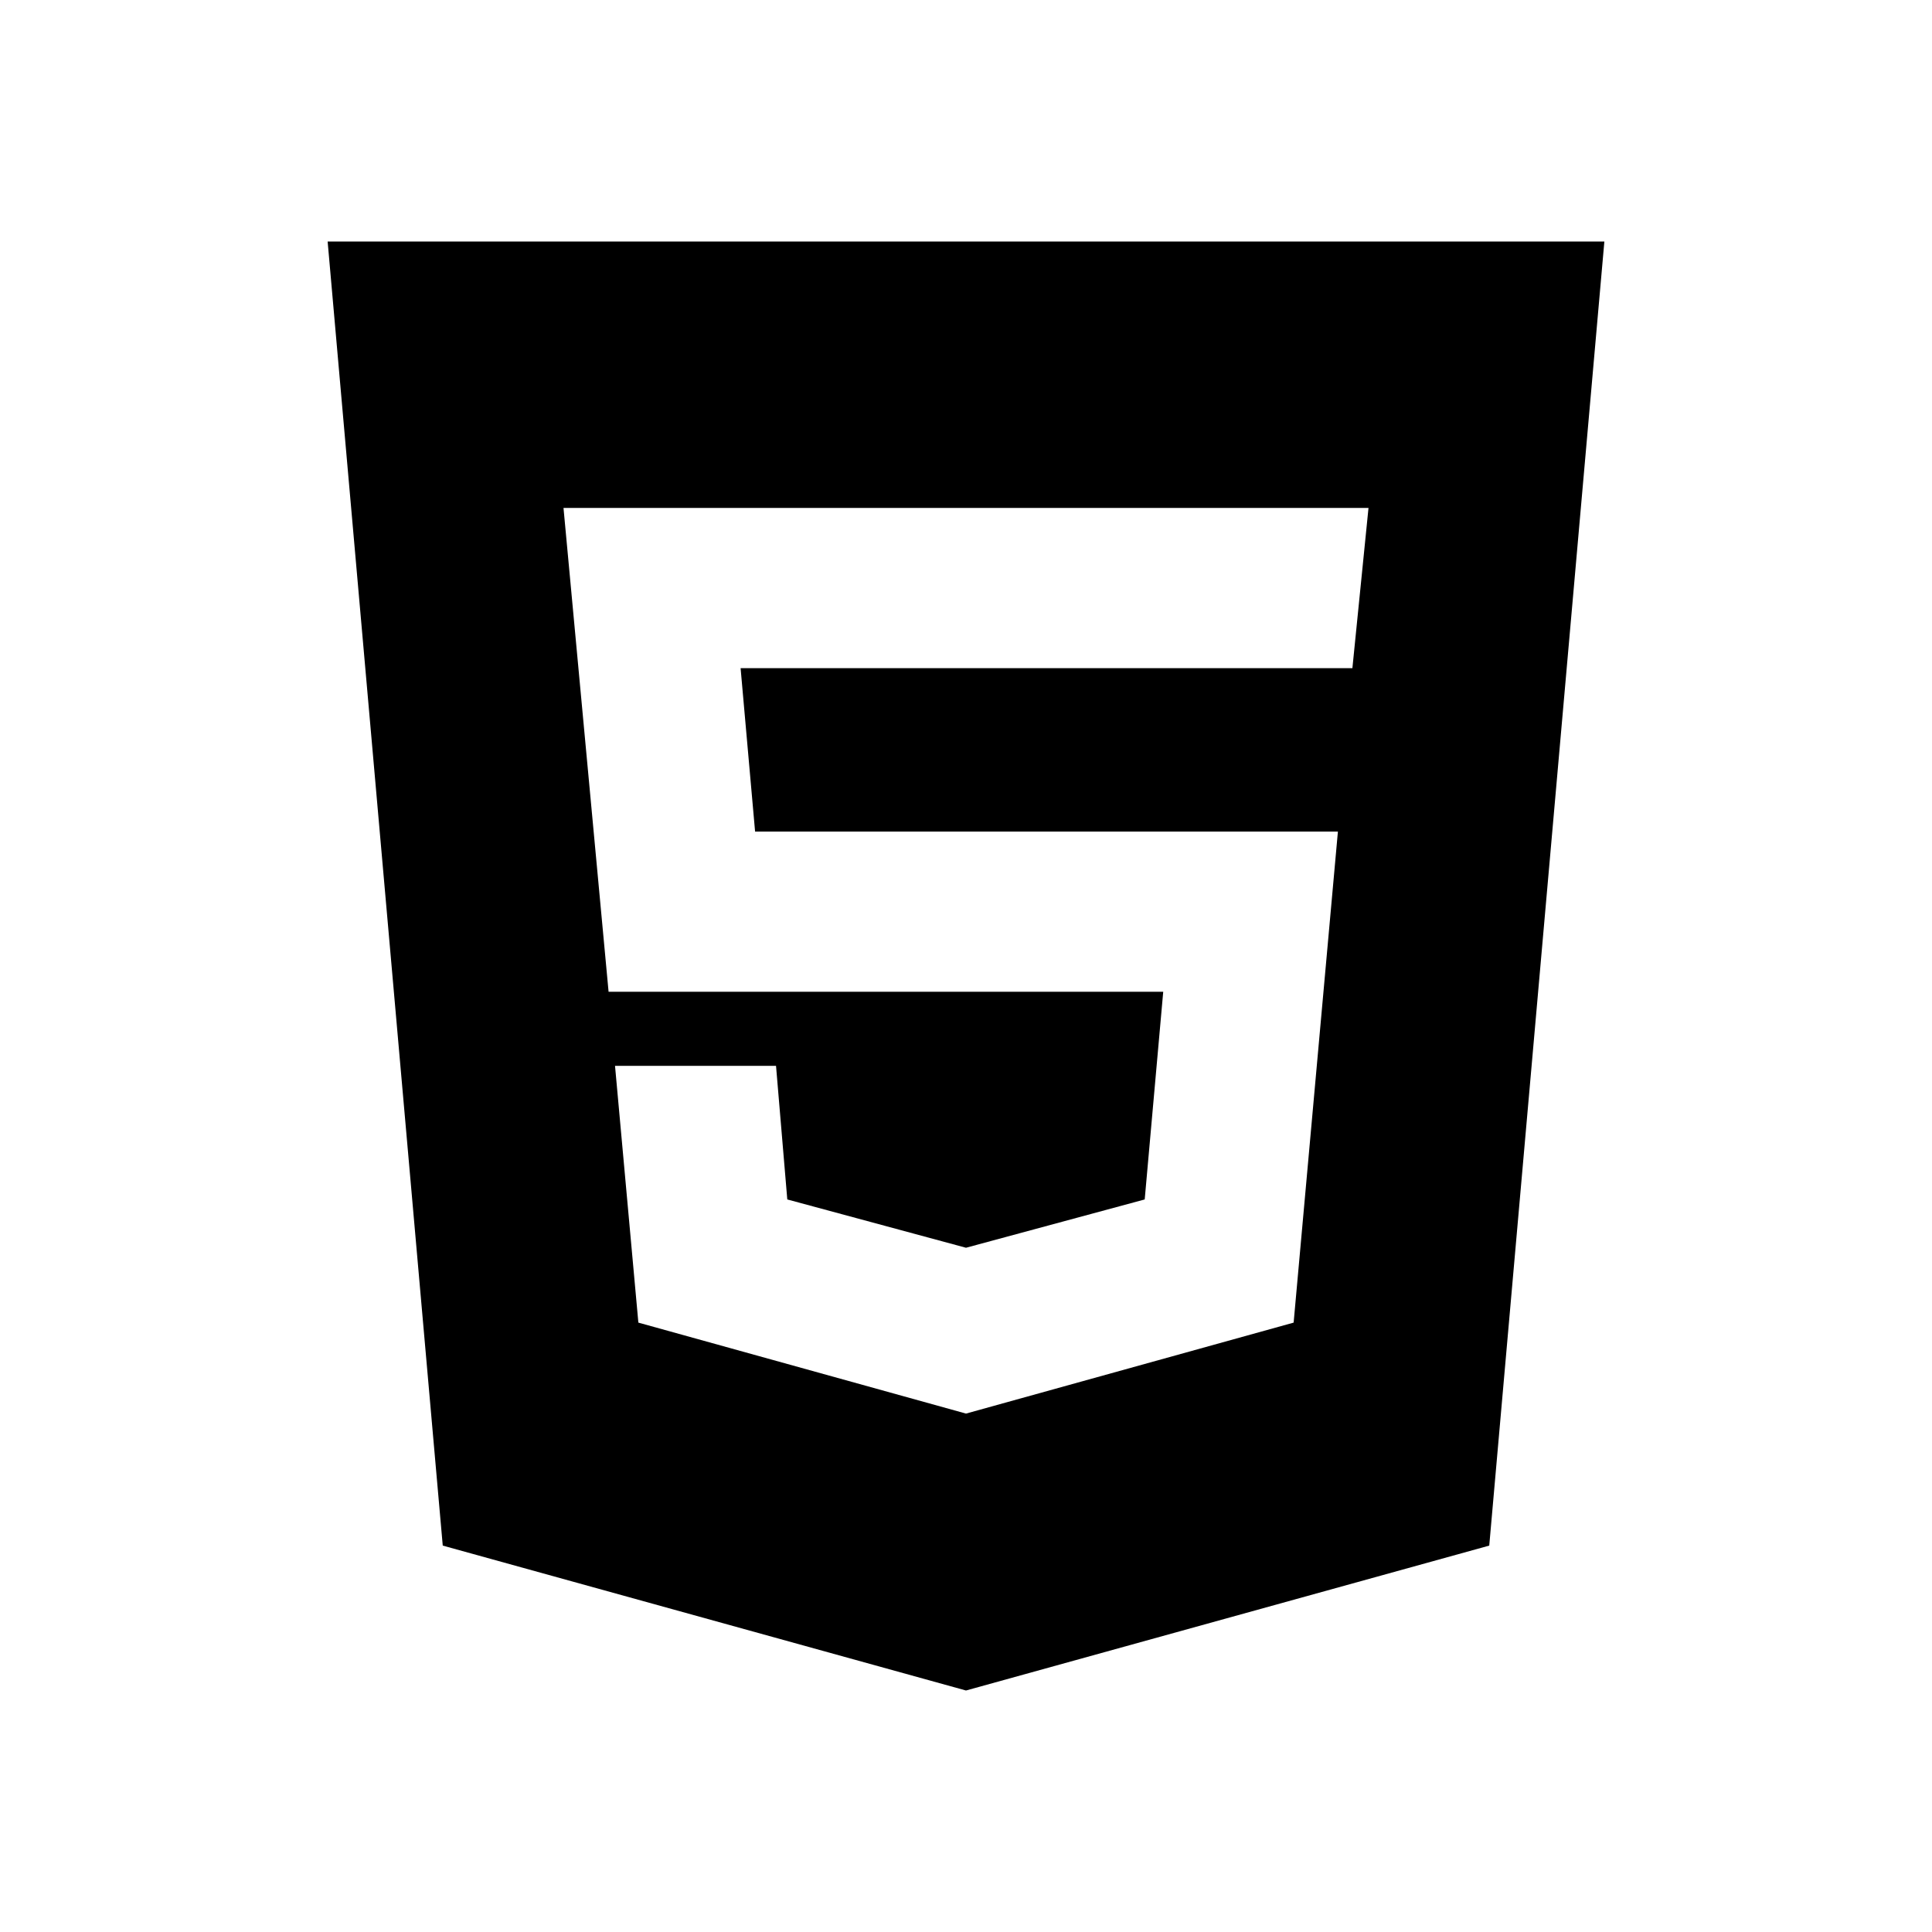
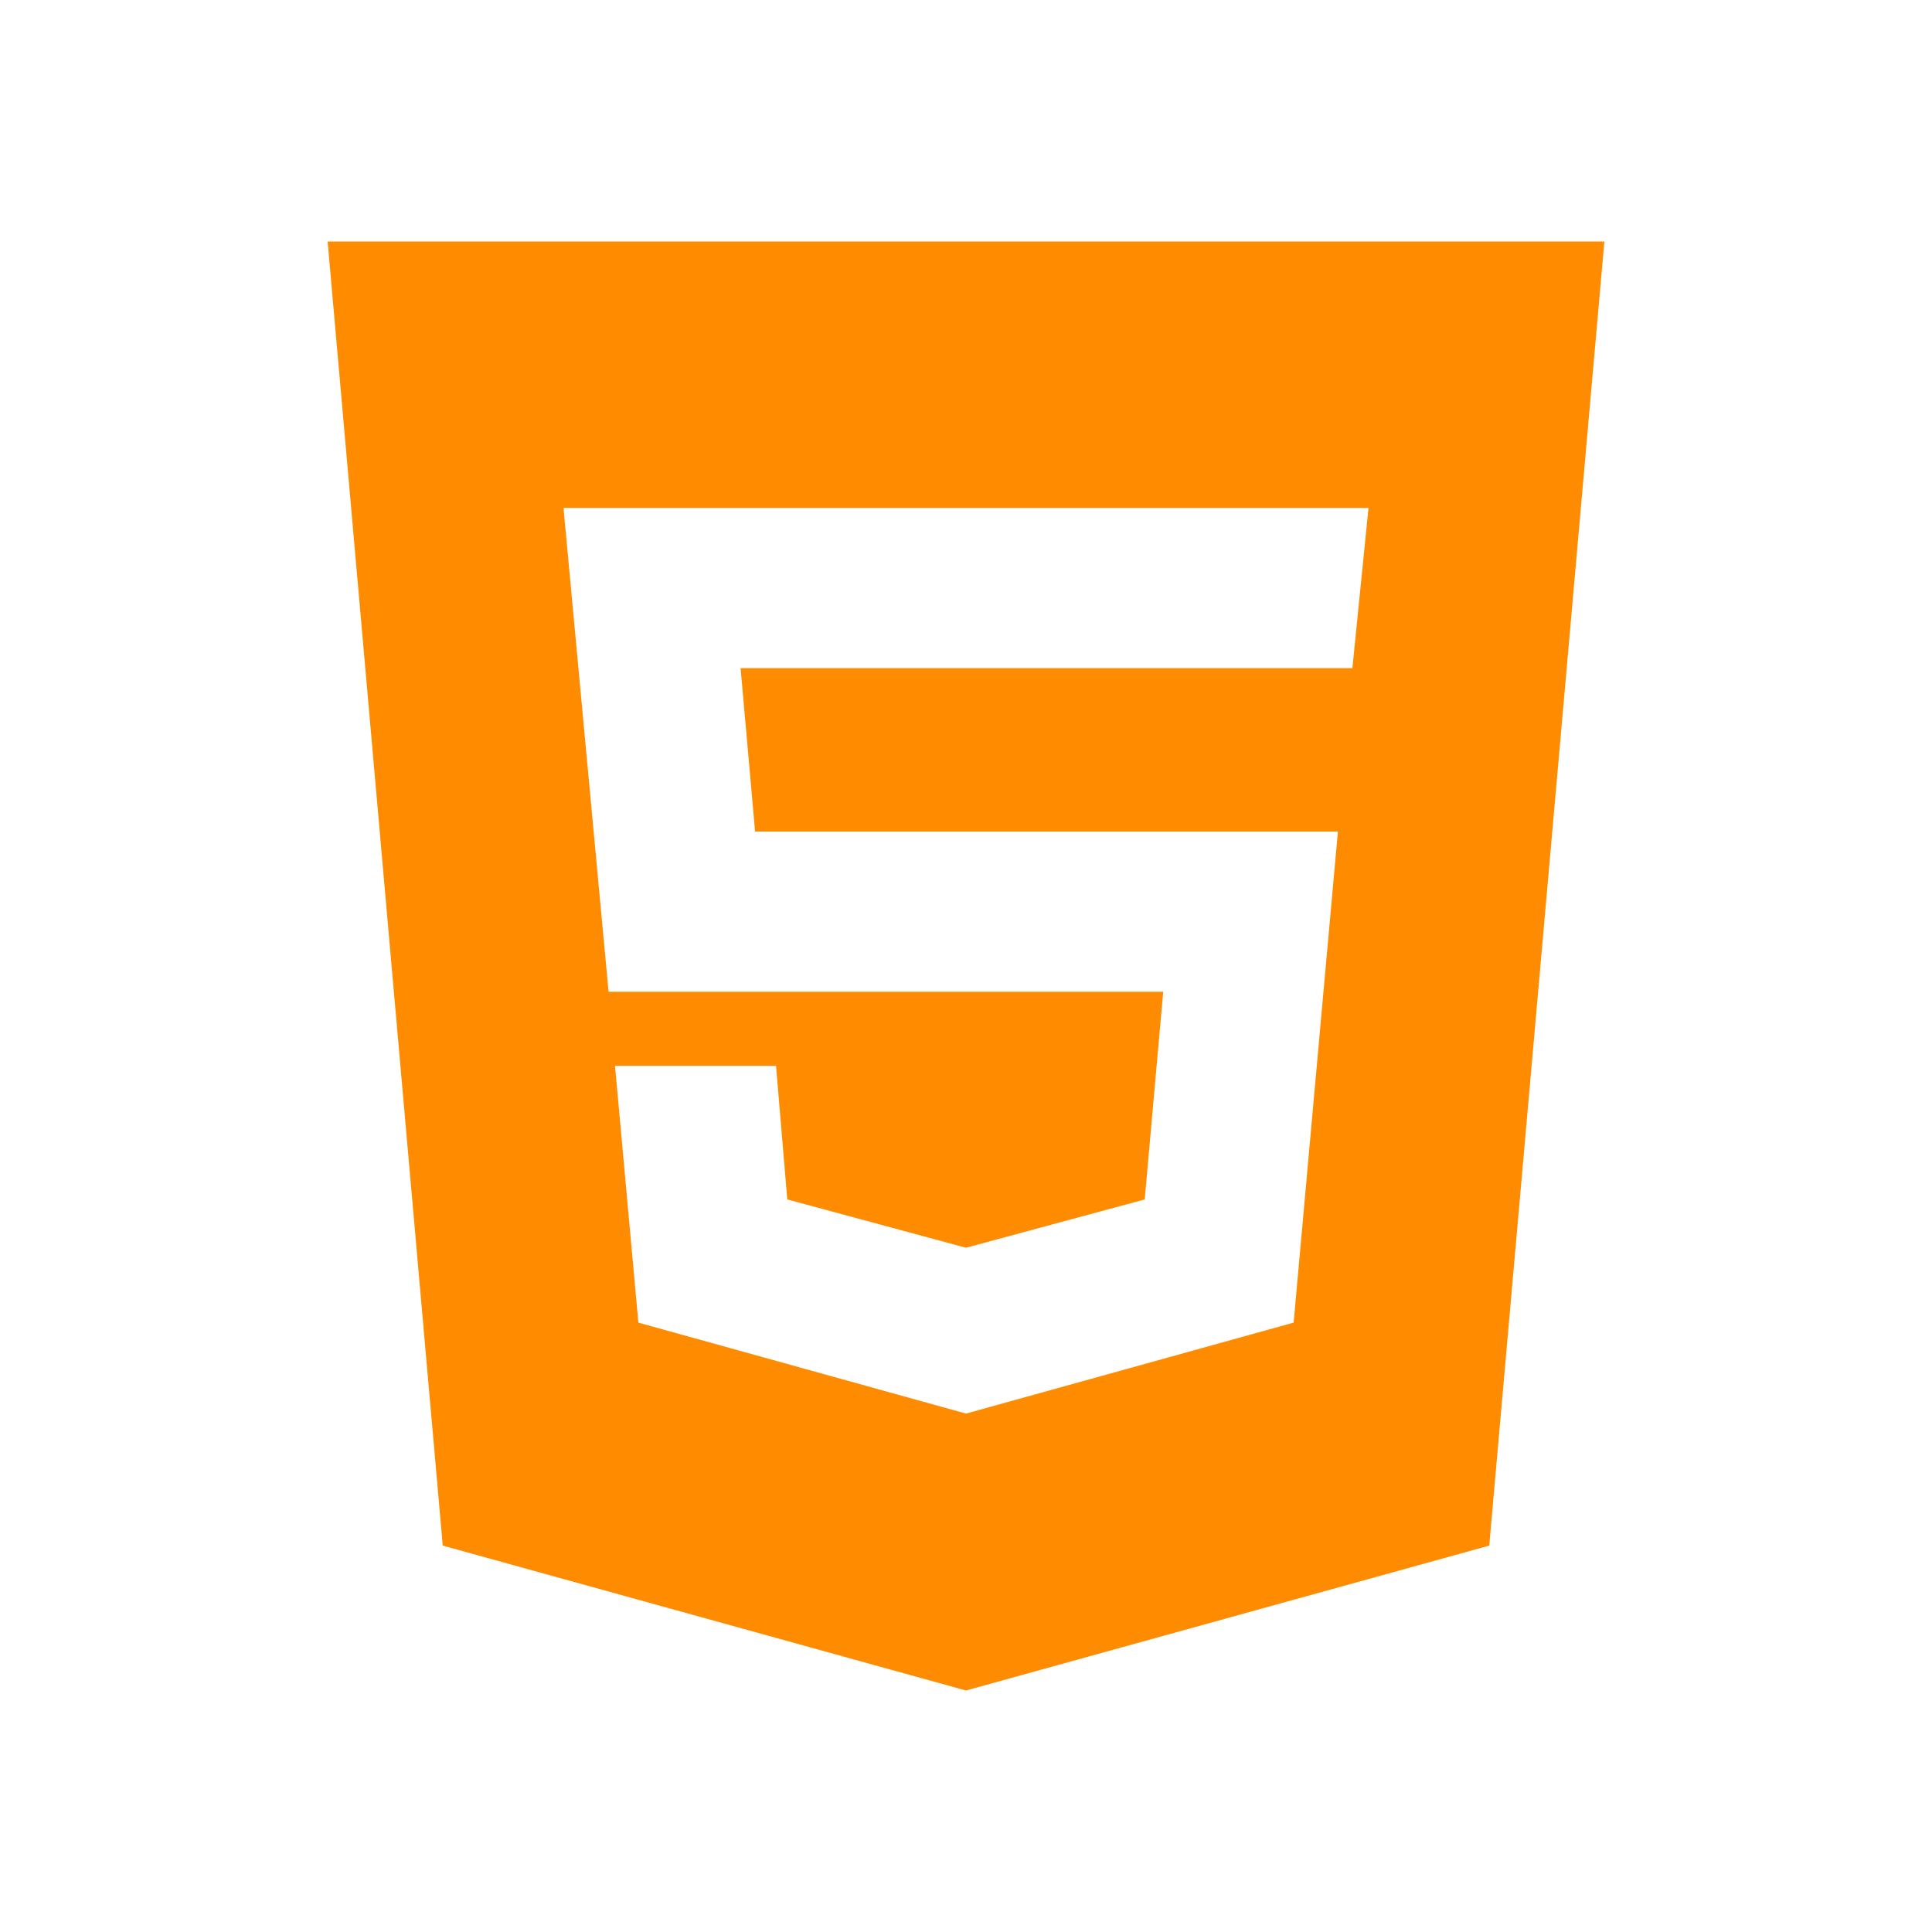
<svg xmlns="http://www.w3.org/2000/svg" aria-hidden="true" role="img" class="iconify iconify--mdi" width="1em" height="1em" preserveAspectRatio="xMidYMid meet" viewBox="0 0 24 24">
-   <path d="M12 17.56l4.07-1.13l.55-6.1H9.38L9.2 8.3h7.6l.2-1.99H7l.56 6.01h6.89l-.23 2.58l-2.22.6l-2.22-.6l-.14-1.66h-2l.29 3.19L12 17.56M4.07 3h15.86L18.5 19.2L12 21l-6.5-1.8L4.07 3z" fill="currentColor" />
+   <path d="M12 17.56l4.07-1.13l.55-6.1H9.38L9.2 8.3h7.6l.2-1.99H7l.56 6.01h6.89l-.23 2.58l-2.22.6l-2.22-.6l-.14-1.66h-2l.29 3.19L12 17.56M4.07 3h15.86L18.5 19.2L12 21l-6.5-1.8L4.07 3z" fill="#ff8c00" />
</svg>
